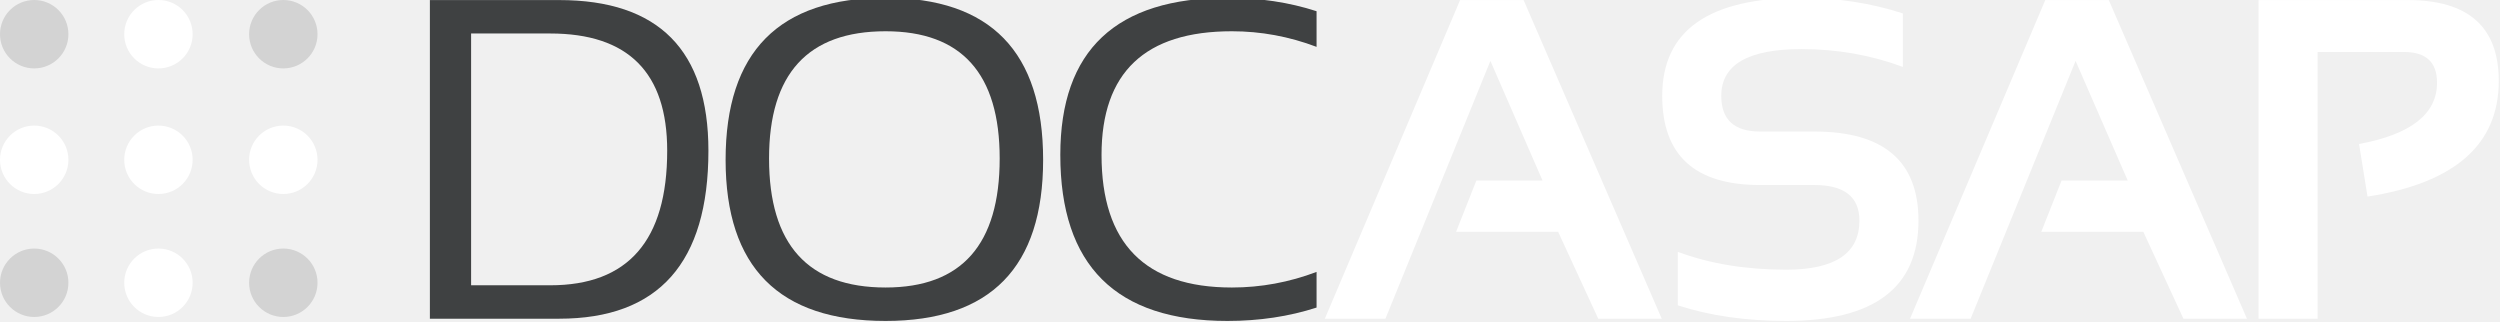
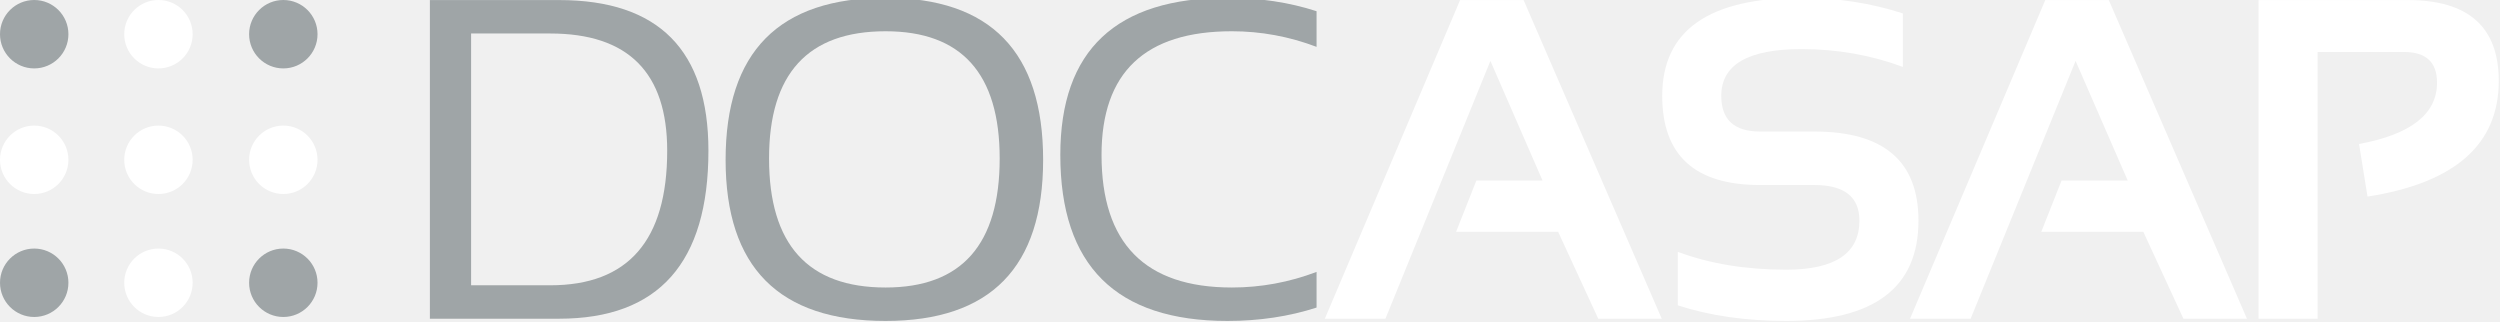
- <svg xmlns="http://www.w3.org/2000/svg" version="1.1" x="0px" y="0px" width="560px" height="72px" viewBox="6.859 7.9 560 72" overflow="visible" enable-background="new 6.859 7.9 560 72" xml:space="preserve">
+ <svg xmlns="http://www.w3.org/2000/svg" version="1.1" x="0px" y="0px" width="560px" height="72px" viewBox="6.858 7.9 560 72" overflow="visible" enable-background="new 6.858 7.9 560 72" xml:space="preserve">
  <defs>
</defs>
-   <rect display="none" fill="#1EBFF0" width="582.944" height="85.515" />
-   <path fill="#3F4142" d="M301.769,76.794c-6.156,1.997-12.812,2.995-19.965,2.995c-24.956,0-37.435-12.395-37.435-37.185  c0-23.459,12.479-35.188,37.435-35.188c7.153,0,13.809,0.998,19.965,2.995v7.986c-6.156-2.329-12.478-3.494-18.967-3.494  c-19.466,0-29.199,9.234-29.199,27.702c0,19.799,9.733,29.698,29.199,29.698c6.489,0,12.811-1.164,18.967-3.494V76.794z" />
-   <path fill="#3F4142" d="M103.153,79.29V7.915h28.95c22.294,0,33.442,11.248,33.442,33.741c0,25.089-11.148,37.634-33.442,37.634  H103.153z M130.106,71.804c17.471,0,26.205-10.049,26.205-30.148c0-17.502-8.734-26.254-26.205-26.254h-17.719v56.402H130.106z" />
-   <path fill="#3F4142" d="M169.394,43.702c0-24.191,11.946-36.287,35.837-36.287c23.526,0,35.289,12.096,35.289,36.287  c0,24.059-11.763,36.087-35.289,36.087C181.34,79.789,169.394,67.761,169.394,43.702z M205.231,72.302  c17.037,0,25.557-9.633,25.557-28.899c0-19-8.52-28.5-25.557-28.5c-17.402,0-26.104,9.5-26.104,28.5  C179.127,62.669,187.829,72.302,205.231,72.302z" />
-   <path fill="#FFFFFF" d="M303.622,79.29l30.297-71.375h14.226L379.09,79.29h-14.225l-8.984-19.467H333.02l4.543-11.479h14.824  l-11.68-26.803l-23.51,57.75H303.622z" />
-   <path fill="#FFFFFF" d="M382.69,76.296v-11.98c7.154,2.663,15.24,3.994,24.258,3.994c10.948,0,16.421-3.66,16.421-10.981  c0-5.323-3.361-7.985-10.082-7.985h-12.179c-14.607,0-21.912-6.655-21.912-19.966c0-14.641,10.398-21.961,31.196-21.961  c7.986,0,15.555,1.165,22.711,3.494v11.979c-7.156-2.662-14.725-3.993-22.711-3.993c-11.979,0-17.969,3.494-17.969,10.481  c0,5.324,2.896,7.986,8.685,7.986h12.179c15.539,0,23.311,6.655,23.311,19.965c0,14.974-9.883,22.461-29.649,22.461  C397.93,79.789,389.844,78.625,382.69,76.296z" />
-   <path fill="#FFFFFF" d="M434.706,79.29l30.297-71.375h14.226l30.945,71.375h-14.225l-8.984-19.467h-22.86l4.542-11.479h14.824  l-11.68-26.803l-23.509,57.75H434.706z" />
-   <path fill="#FFFFFF" d="M512.776,79.29V7.915h33.441c13.576,0,20.364,6.04,20.364,18.118c0,14.209-9.8,22.843-29.398,25.905  l-1.896-11.779c11.646-2.163,17.469-6.738,17.469-13.726c0-4.592-2.463-6.888-7.387-6.888h-19.366V79.29H512.776z" />
-   <path fill="#FFFFFF" d="M50.012,71.238c0,4.233-3.43,7.665-7.663,7.665c-4.23,0-7.663-3.432-7.663-7.665  c0-4.23,3.433-7.663,7.663-7.663C46.583,63.575,50.012,67.008,50.012,71.238z" />
-   <circle fill="#FFFFFF" cx="14.521" cy="43.694" r="7.663" />
-   <circle fill="#FFFFFF" cx="42.349" cy="43.694" r="7.663" />
-   <circle fill="#FFFFFF" cx="70.321" cy="43.694" r="7.663" />
+   <rect display="none" fill="#235AA9" width="582.943" height="85.516" />
+   <path fill="#9FA5A7" d="M301.768,76.795c-6.156,1.996-12.811,2.994-19.965,2.994c-24.955,0-37.434-12.395-37.434-37.185  c0-23.459,12.479-35.188,37.434-35.188c7.154,0,13.809,0.998,19.965,2.994v7.986c-6.156-2.328-12.477-3.494-18.967-3.494  c-19.465,0-29.199,9.234-29.199,27.702c0,19.8,9.734,29.698,29.199,29.698c6.49,0,12.811-1.164,18.967-3.494V76.795z" />
+   <path fill="#9FA5A7" d="M103.152,79.291V7.915h28.95c22.294,0,33.443,11.247,33.443,33.741c0,25.09-11.148,37.635-33.443,37.635  H103.152z M130.105,71.805c17.471,0,26.205-10.049,26.205-30.148c0-17.502-8.734-26.254-26.205-26.254h-17.719v56.402H130.105z" />
+   <path fill="#9FA5A7" d="M169.393,43.703c0-24.191,11.947-36.287,35.838-36.287c23.525,0,35.289,12.096,35.289,36.287  c0,24.059-11.764,36.086-35.289,36.086C181.34,79.789,169.393,67.762,169.393,43.703z M205.23,72.303  c17.037,0,25.557-9.633,25.557-28.9c0-18.999-8.52-28.5-25.557-28.5c-17.402,0-26.104,9.501-26.104,28.5  C179.127,62.67,187.828,72.303,205.23,72.303z" />
+   <path fill="#FFFFFF" d="M303.621,79.291l30.297-71.376h14.225l30.947,71.376h-14.225l-8.984-19.467H333.02l4.543-11.48h14.824  l-11.68-26.803l-23.51,57.75H303.621z" />
+   <path fill="#FFFFFF" d="M382.689,76.297v-11.98c7.154,2.662,15.24,3.994,24.258,3.994c10.947,0,16.42-3.66,16.42-10.982  c0-5.322-3.361-7.984-10.082-7.984h-12.178c-14.607,0-21.912-6.656-21.912-19.967c0-14.641,10.398-21.961,31.195-21.961  c7.986,0,15.555,1.165,22.711,3.494v11.979c-7.156-2.662-14.725-3.992-22.711-3.992c-11.979,0-17.969,3.493-17.969,10.48  c0,5.324,2.896,7.986,8.686,7.986h12.178c15.539,0,23.311,6.656,23.311,19.965c0,14.975-9.883,22.461-29.648,22.461  C397.93,79.789,389.844,78.625,382.689,76.297z" />
+   <path fill="#FFFFFF" d="M434.705,79.291l30.297-71.376h14.225l30.945,71.376h-14.225l-8.984-19.467h-22.859l4.541-11.48h14.824  l-11.68-26.803l-23.508,57.75H434.705z" />
+   <path fill="#FFFFFF" d="M512.775,79.291V7.915h33.441c13.576,0,20.363,6.04,20.363,18.118c0,14.209-9.799,22.844-29.398,25.904  l-1.896-11.779c11.646-2.162,17.469-6.738,17.469-13.726c0-4.592-2.463-6.888-7.387-6.888h-19.365v59.746H512.775z" />
+   <path fill="#FFFFFF" d="M50.012,71.238c0,4.234-3.43,7.666-7.663,7.666c-4.23,0-7.663-3.432-7.663-7.666  c0-4.23,3.433-7.662,7.663-7.662C46.582,63.576,50.012,67.008,50.012,71.238z" />
+   <circle fill="#FFFFFF" cx="14.521" cy="43.695" r="7.663" />
+   <circle fill="#FFFFFF" cx="42.349" cy="43.695" r="7.663" />
+   <circle fill="#FFFFFF" cx="70.321" cy="43.695" r="7.663" />
  <circle fill="#FFFFFF" cx="42.349" cy="15.563" r="7.663" />
-   <path fill="#D3D3D3" d="M22.184,71.238c0,4.233-3.43,7.665-7.662,7.665c-4.231,0-7.663-3.432-7.663-7.665  c0-4.23,3.432-7.663,7.663-7.663C18.754,63.575,22.184,67.008,22.184,71.238z" />
-   <path fill="#D3D3D3" d="M77.984,71.238c0,4.233-3.43,7.665-7.663,7.665c-4.23,0-7.662-3.432-7.662-7.665  c0-4.23,3.432-7.663,7.662-7.663C74.554,63.575,77.984,67.008,77.984,71.238z" />
-   <circle fill="#D3D3D3" cx="14.521" cy="15.563" r="7.663" />
-   <circle fill="#D3D3D3" cx="70.321" cy="15.563" r="7.663" />
+   <path fill="#9FA5A7" d="M22.184,71.238c0,4.234-3.43,7.666-7.662,7.666c-4.231,0-7.663-3.432-7.663-7.666  c0-4.23,3.432-7.662,7.663-7.662C18.754,63.576,22.184,67.008,22.184,71.238z" />
+   <path fill="#9FA5A7" d="M77.983,71.238c0,4.234-3.43,7.666-7.663,7.666c-4.23,0-7.662-3.432-7.662-7.666  c0-4.23,3.432-7.662,7.662-7.662C74.554,63.576,77.983,67.008,77.983,71.238z" />
+   <circle fill="#9FA5A7" cx="14.521" cy="15.563" r="7.663" />
+   <circle fill="#9FA5A7" cx="70.321" cy="15.563" r="7.663" />
</svg>
